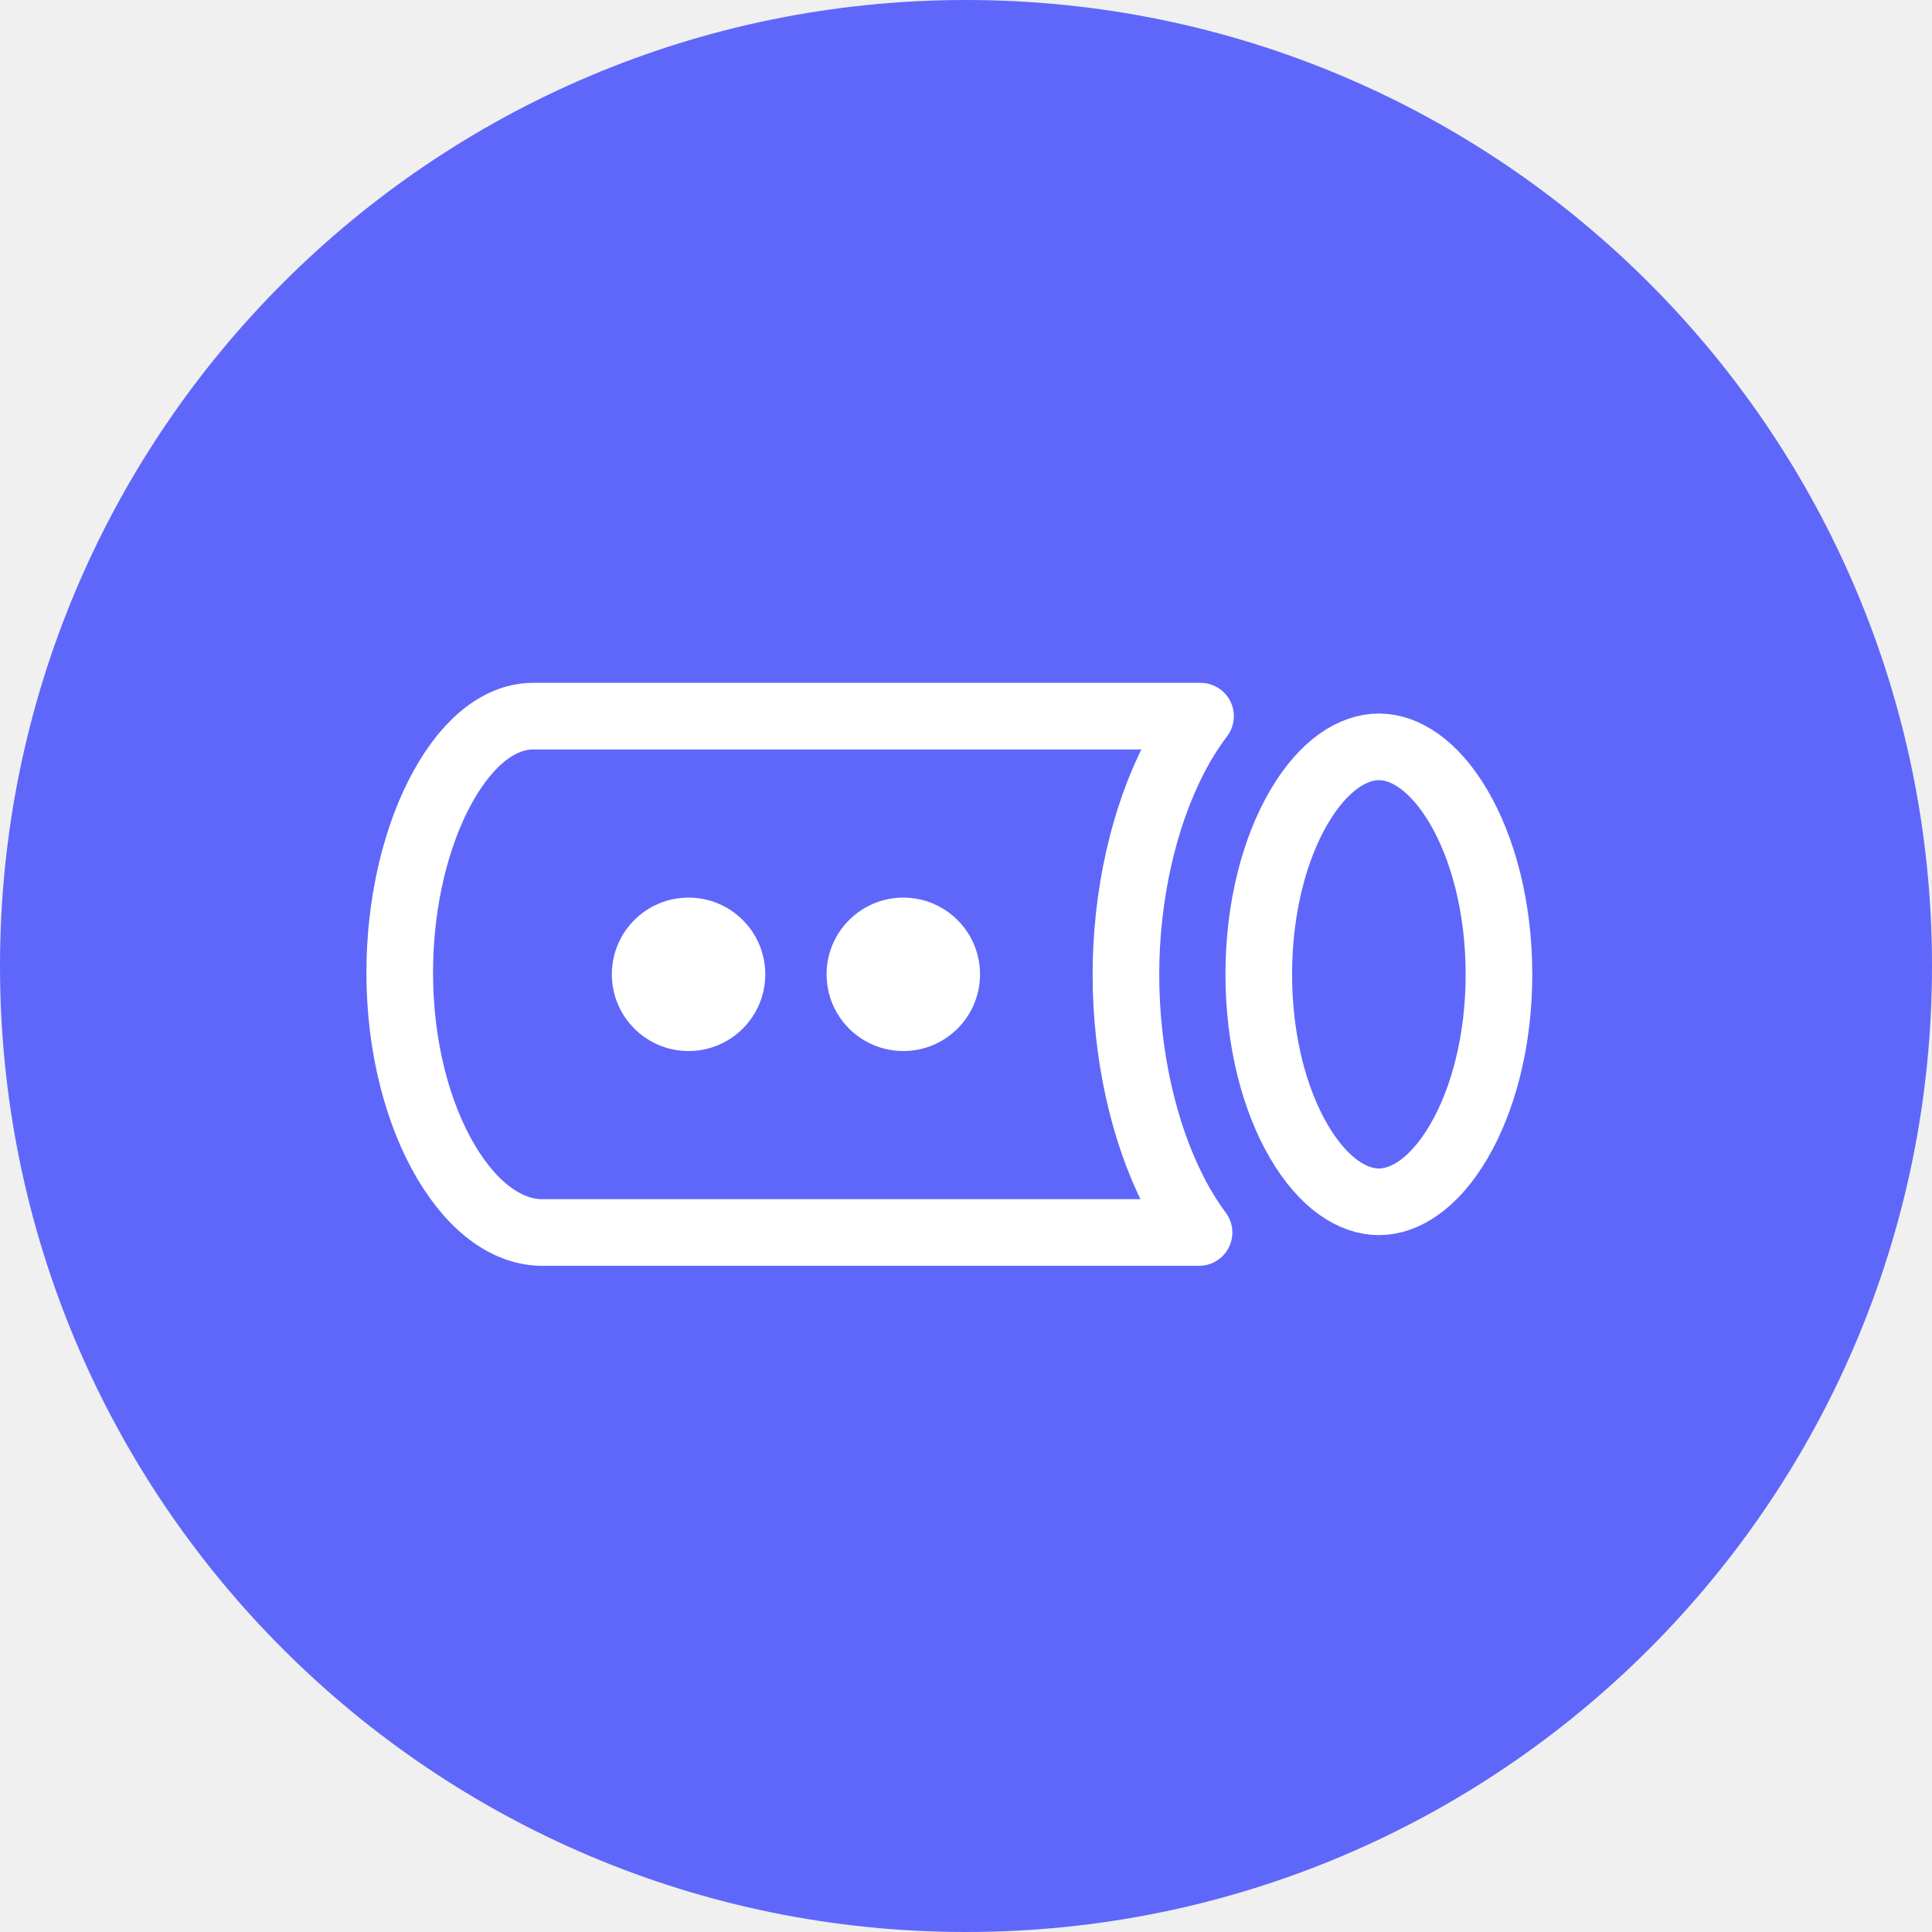
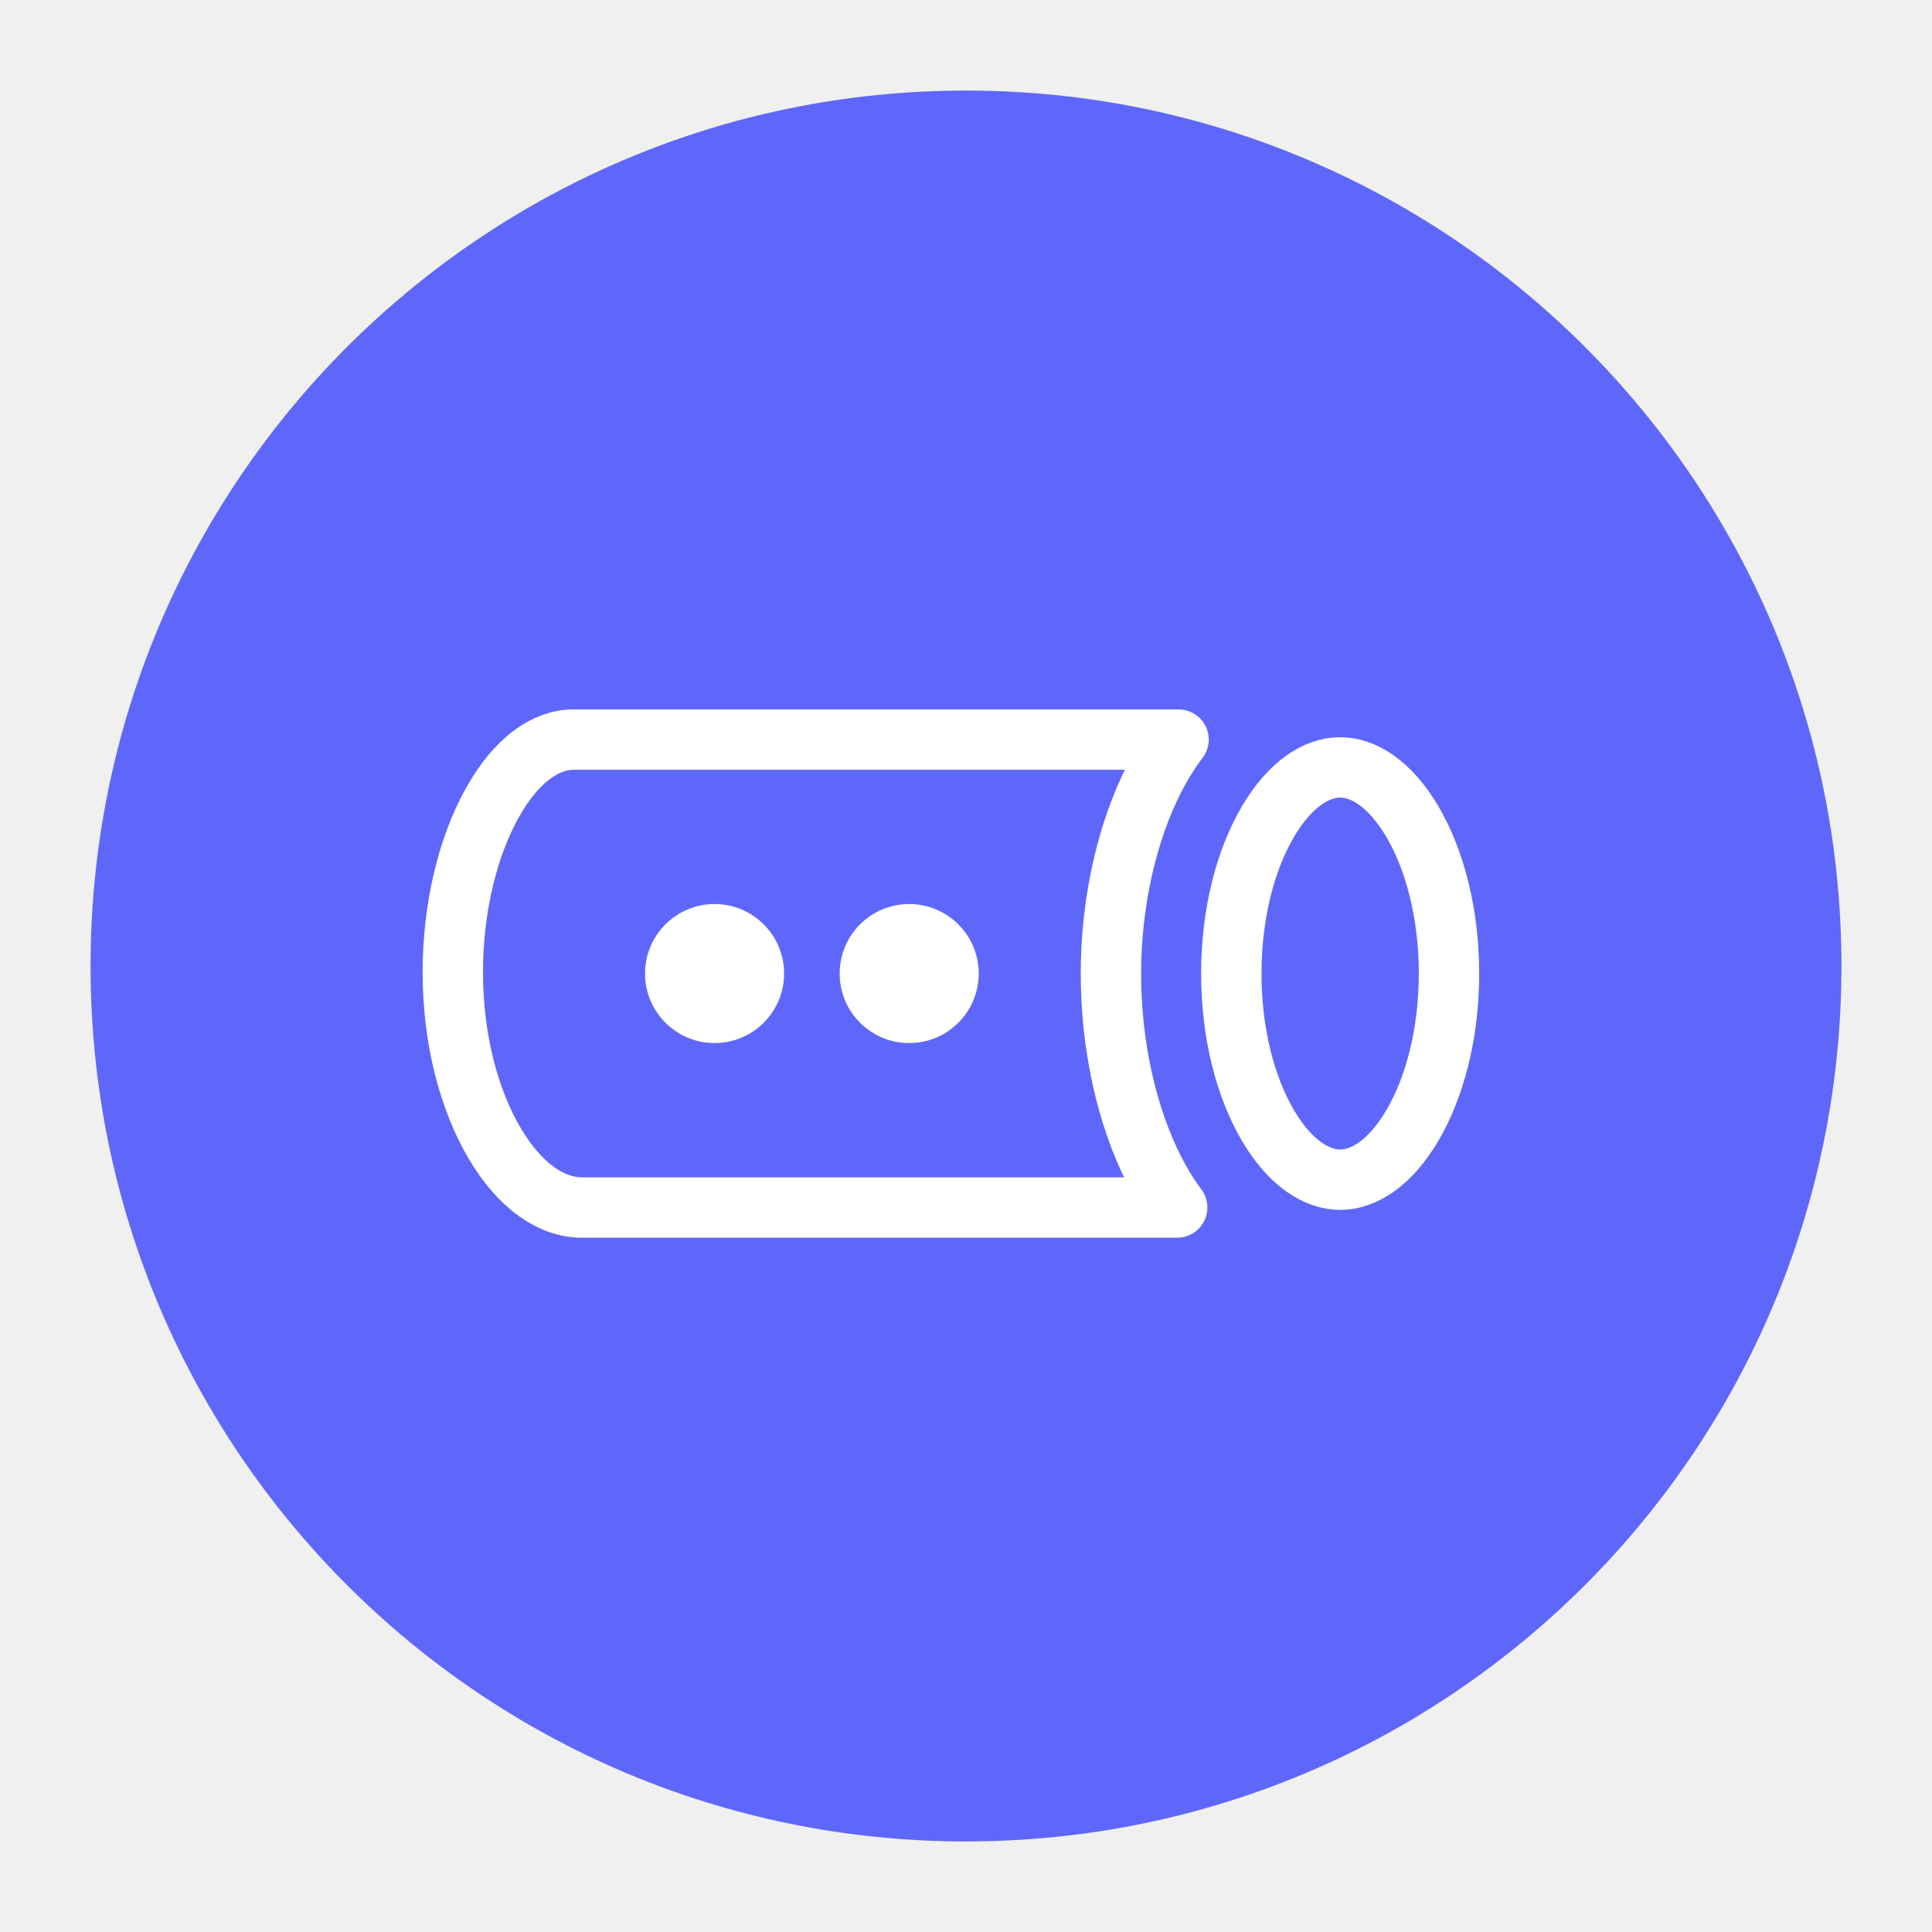
- <svg xmlns="http://www.w3.org/2000/svg" width="58" height="58" viewBox="0 0 58 58" fill="none">
+ <svg xmlns="http://www.w3.org/2000/svg" width="58" height="58" viewBox="-3 -3 64 64" fill="none">
  <path d="M29 58C45.016 58 58 45.016 58 29C58 12.984 45.016 0 29 0C12.984 0 0 12.984 0 29C0 45.016 12.984 58 29 58Z" fill="#5F67FA" />
  <path d="M36.041 21.5C35.748 21.886 35.487 22.307 35.261 22.743C34.331 24.538 33.801 26.89 33.801 29.259C33.801 31.626 34.322 33.971 35.232 35.759C35.453 36.194 35.708 36.614 35.996 37L16.274 37C15.296 37 14.249 36.328 13.392 34.884C12.548 33.461 12 31.445 12 29.205C12 27.063 12.497 25.061 13.289 23.629C14.096 22.168 15.076 21.504 15.991 21.5L36.041 21.5Z" stroke="white" stroke-width="2" stroke-linejoin="round" />
  <path d="M41.395 36.079C40.622 36.079 39.742 35.54 39 34.279C38.272 33.041 37.789 31.265 37.789 29.25C37.789 27.235 38.272 25.459 39 24.221C39.742 22.96 40.622 22.421 41.395 22.421C42.167 22.421 43.047 22.96 43.789 24.221C44.517 25.459 45 27.235 45 29.25C45 31.265 44.517 33.041 43.789 34.279C43.047 35.54 42.167 36.079 41.395 36.079Z" stroke="white" stroke-width="2" stroke-linejoin="round" />
  <circle cx="27.118" cy="29.25" r="2.303" fill="white" />
  <circle cx="20.671" cy="29.25" r="2.303" fill="white" />
</svg>
